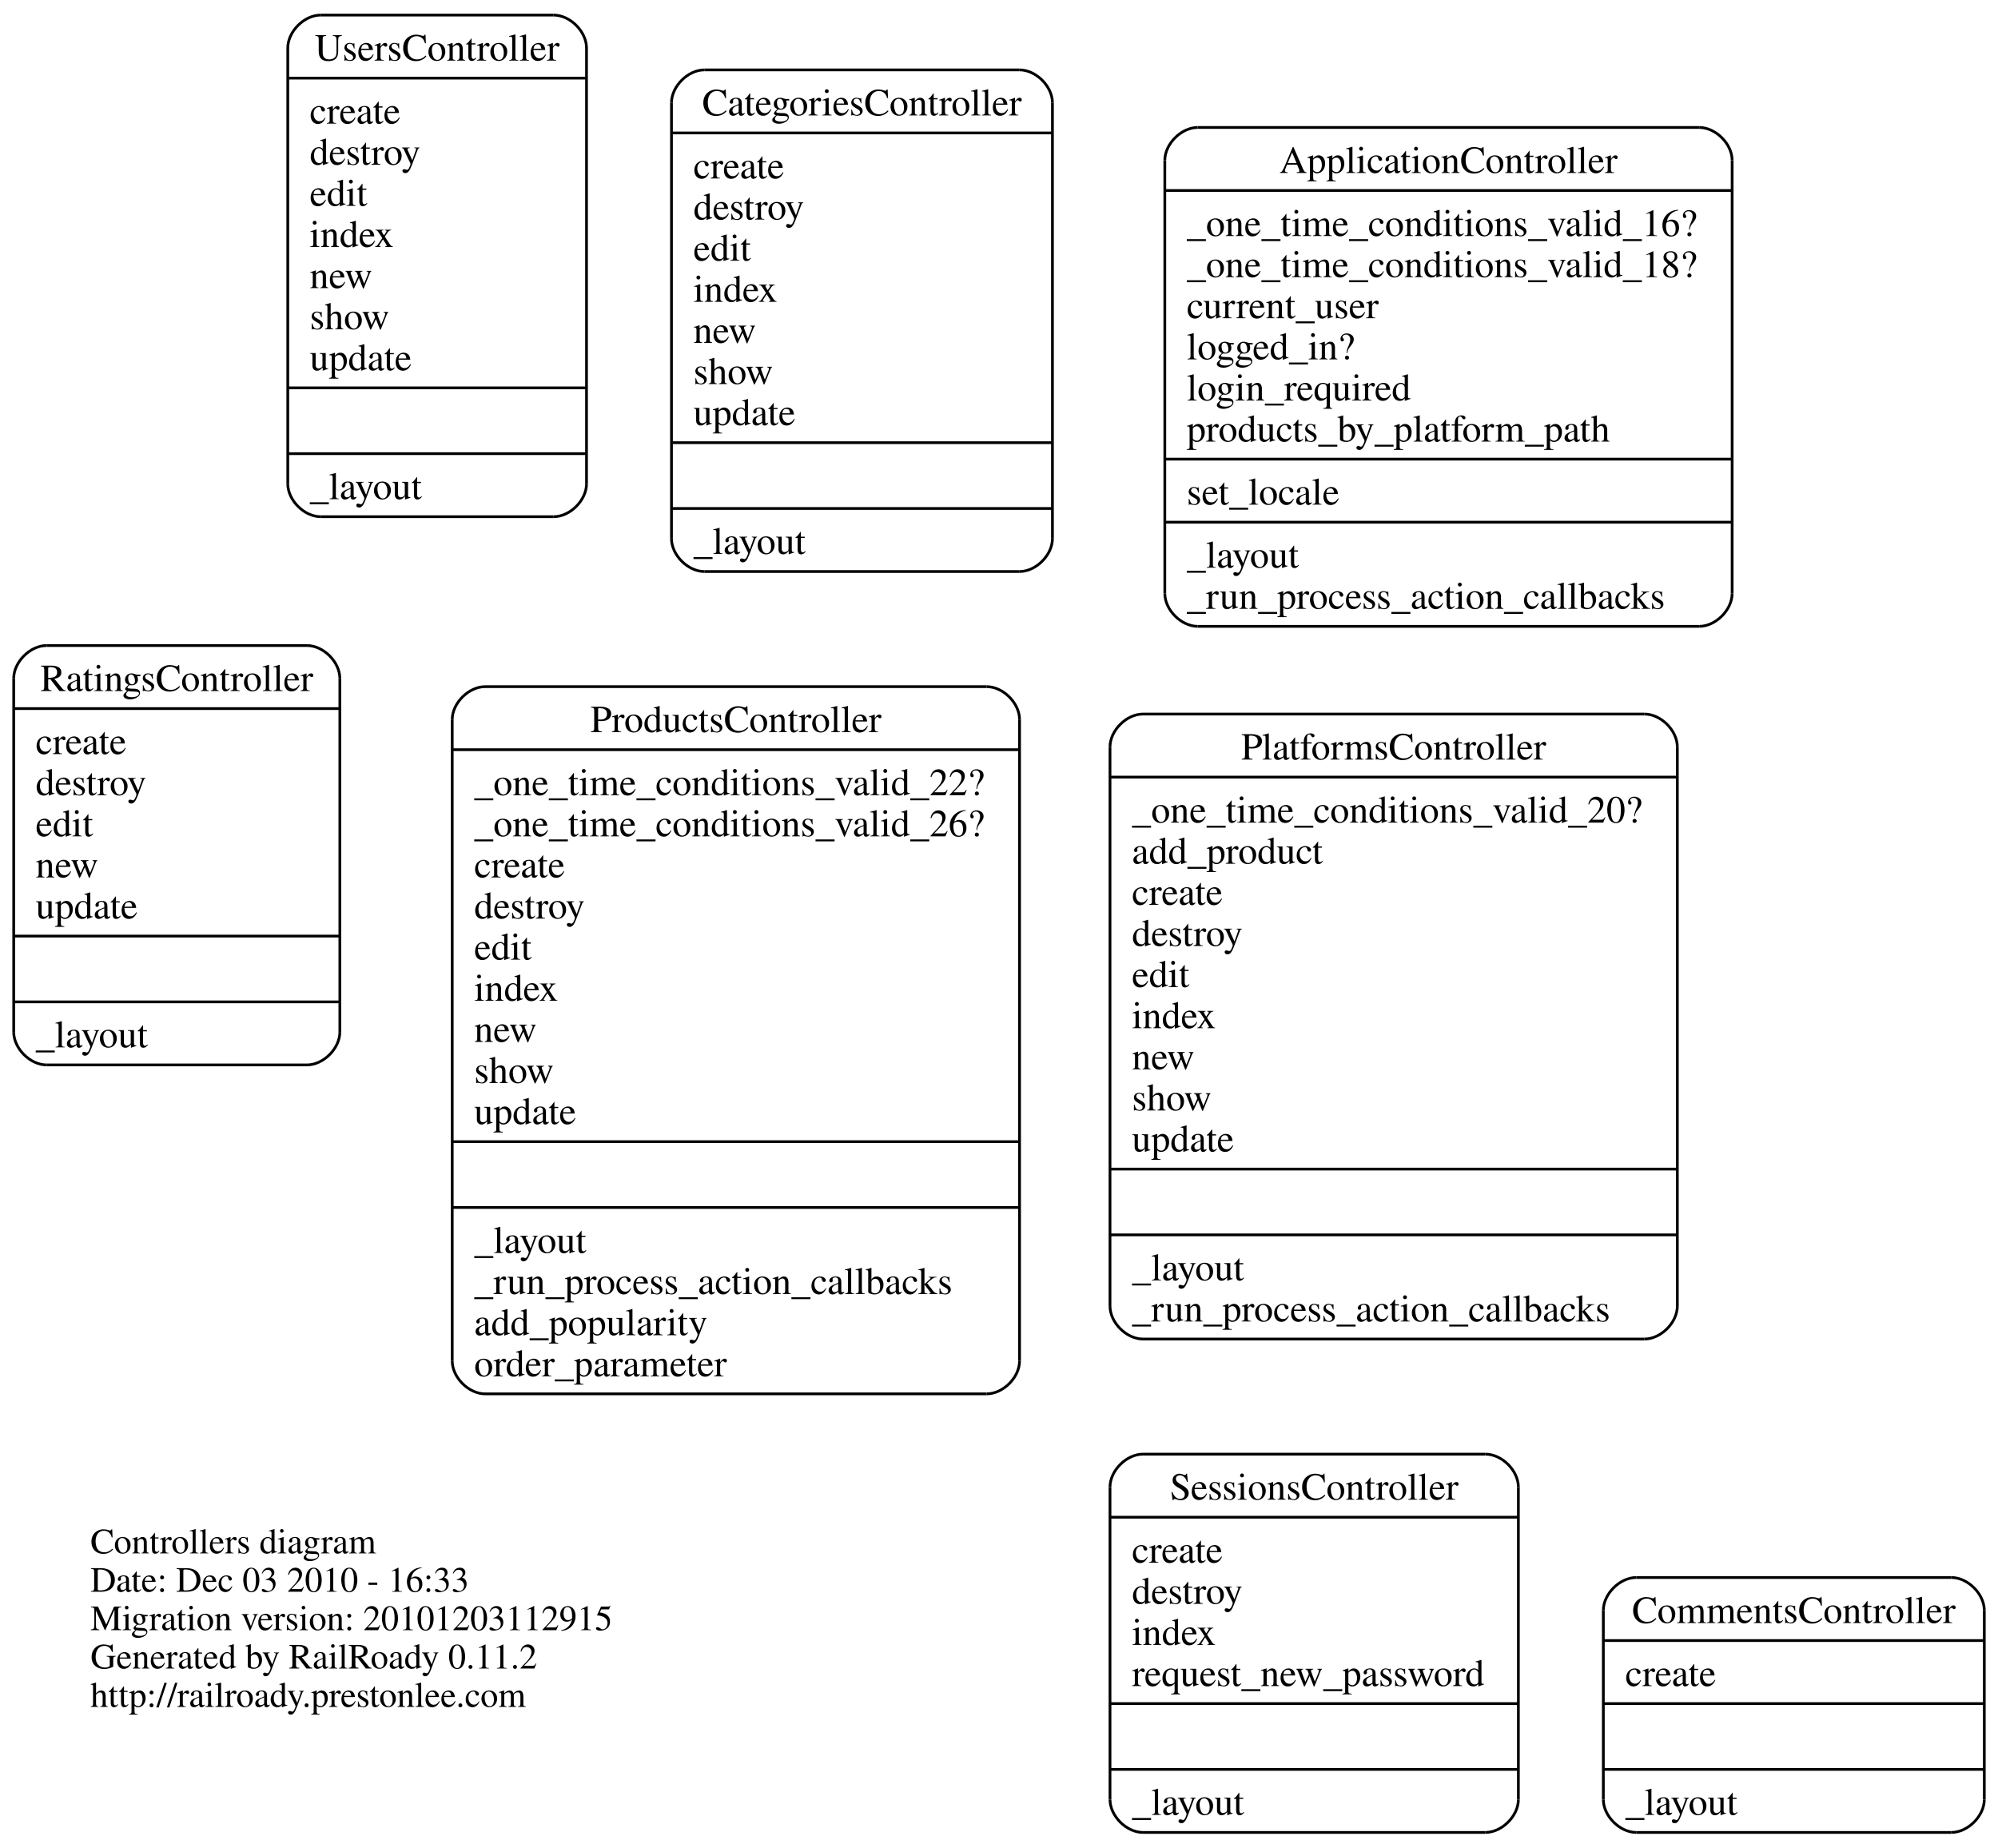
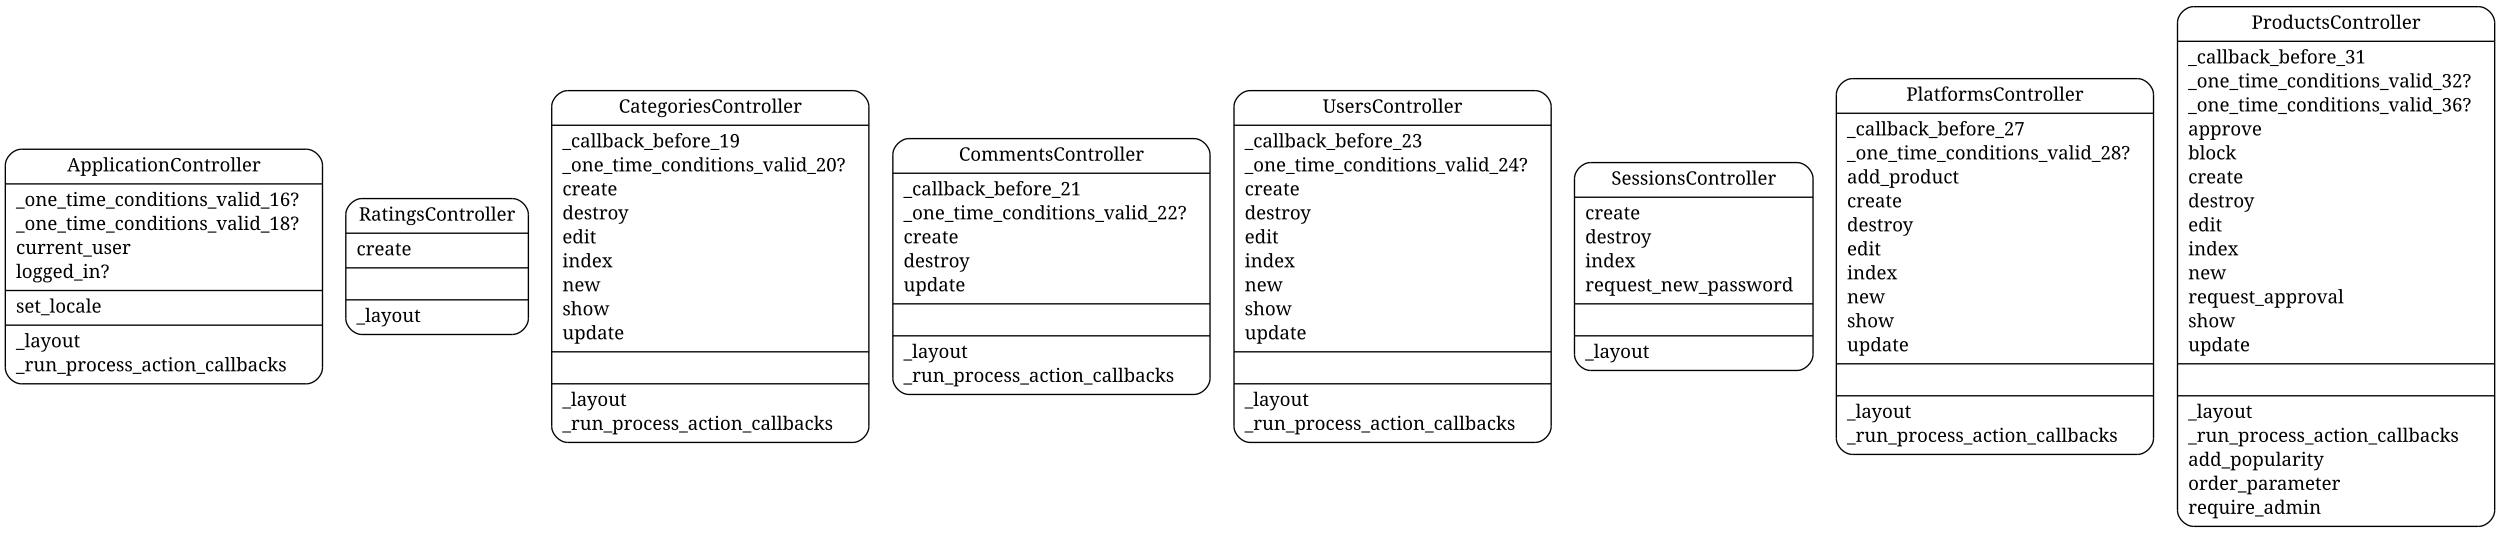
- <svg xmlns="http://www.w3.org/2000/svg" width="729pt" height="674pt" viewBox="0.00 0.00 729.00 674.00">
-   <g id="graph1" class="graph" transform="scale(1 1) rotate(0) translate(4 670)">
-     <polygon fill="white" stroke="white" points="-4,5 -4,-670 726,-670 726,5 -4,5" />
+ <svg xmlns="http://www.w3.org/2000/svg" width="1876pt" height="400pt" viewBox="0.00 0.00 1876.00 400.00">
+   <g id="graph1" class="graph" transform="scale(1 1) rotate(0) translate(4 396)">
+     <polygon fill="white" stroke="white" points="-4,5 -4,-396 1873,-396 1873,5 -4,5" />
    <g id="node1" class="node">
-       <text text-anchor="start" x="29" y="-103.3" font-family="Times,serif" font-size="13.00">Controllers diagram</text>
-       <text text-anchor="start" x="29" y="-89.3" font-family="Times,serif" font-size="13.00">Date: Dec 03 2010 - 16:33</text>
-       <text text-anchor="start" x="29" y="-75.3" font-family="Times,serif" font-size="13.00">Migration version: 20101203112915</text>
-       <text text-anchor="start" x="29" y="-61.3" font-family="Times,serif" font-size="13.00">Generated by RailRoady 0.11.2</text>
-       <text text-anchor="start" x="29" y="-47.3" font-family="Times,serif" font-size="13.00">http://railroady.prestonlee.com</text>
+       <polyline fill="none" stroke="black" points="12,-108 226,-108 " />
+       <path fill="none" stroke="black" d="M226,-108C232,-108 238,-114 238,-120" />
+       <polyline fill="none" stroke="black" points="238,-120 238,-272 " />
+       <path fill="none" stroke="black" d="M238,-272C238,-278 232,-284 226,-284" />
+       <polyline fill="none" stroke="black" points="226,-284 12,-284 " />
+       <path fill="none" stroke="black" d="M12,-284C6,-284 0,-278 0,-272" />
+       <polyline fill="none" stroke="black" points="0,-272 0,-120 " />
+       <path fill="none" stroke="black" d="M0,-120C0,-114 6,-108 12,-108" />
+       <text text-anchor="middle" x="119" y="-267.4" font-family="Times Roman,serif" font-size="14.00">ApplicationController</text>
+       <polyline fill="none" stroke="black" points="0,-258 238,-258 " />
+       <text text-anchor="start" x="8" y="-241.4" font-family="Times Roman,serif" font-size="14.00">_one_time_conditions_valid_16?</text>
+       <text text-anchor="start" x="8" y="-223.4" font-family="Times Roman,serif" font-size="14.00">_one_time_conditions_valid_18?</text>
+       <text text-anchor="start" x="8" y="-205.4" font-family="Times Roman,serif" font-size="14.00">current_user</text>
+       <text text-anchor="start" x="8" y="-187.4" font-family="Times Roman,serif" font-size="14.00">logged_in?</text>
+       <polyline fill="none" stroke="black" points="0,-178 238,-178 " />
+       <text text-anchor="start" x="8" y="-161.4" font-family="Times Roman,serif" font-size="14.00">set_locale</text>
+       <polyline fill="none" stroke="black" points="0,-152 238,-152 " />
+       <text text-anchor="start" x="8" y="-135.4" font-family="Times Roman,serif" font-size="14.00">_layout</text>
+       <text text-anchor="start" x="8" y="-117.4" font-family="Times Roman,serif" font-size="14.00">_run_process_action_callbacks</text>
    </g>
    <g id="node2" class="node">
-       <polyline fill="none" stroke="black" points="433,-441.5 616,-441.5 " />
-       <path fill="none" stroke="black" d="M616,-441.5C622,-441.5 628,-447.5 628,-453.5" />
-       <polyline fill="none" stroke="black" points="628,-453.5 628,-611.5 " />
-       <path fill="none" stroke="black" d="M628,-611.5C628,-617.5 622,-623.5 616,-623.5" />
-       <polyline fill="none" stroke="black" points="616,-623.5 433,-623.5 " />
-       <path fill="none" stroke="black" d="M433,-623.5C427,-623.5 421,-617.5 421,-611.5" />
-       <polyline fill="none" stroke="black" points="421,-611.5 421,-453.5 " />
-       <path fill="none" stroke="black" d="M421,-453.5C421,-447.5 427,-441.5 433,-441.5" />
-       <text text-anchor="middle" x="524.5" y="-606.9" font-family="Times,serif" font-size="14.00">ApplicationController</text>
-       <polyline fill="none" stroke="black" points="421,-600.5 628,-600.5 " />
-       <text text-anchor="start" x="429" y="-583.9" font-family="Times,serif" font-size="14.00">_one_time_conditions_valid_16?</text>
-       <text text-anchor="start" x="429" y="-568.9" font-family="Times,serif" font-size="14.00">_one_time_conditions_valid_18?</text>
-       <text text-anchor="start" x="429" y="-553.9" font-family="Times,serif" font-size="14.00">current_user</text>
-       <text text-anchor="start" x="429" y="-538.9" font-family="Times,serif" font-size="14.00">logged_in?</text>
-       <text text-anchor="start" x="429" y="-523.9" font-family="Times,serif" font-size="14.00">login_required</text>
-       <text text-anchor="start" x="429" y="-508.9" font-family="Times,serif" font-size="14.00">products_by_platform_path</text>
-       <polyline fill="none" stroke="black" points="421,-502.5 628,-502.5 " />
-       <text text-anchor="start" x="429" y="-485.9" font-family="Times,serif" font-size="14.00">set_locale</text>
-       <polyline fill="none" stroke="black" points="421,-479.5 628,-479.5 " />
-       <text text-anchor="start" x="429" y="-462.9" font-family="Times,serif" font-size="14.00">_layout</text>
-       <text text-anchor="start" x="429" y="-447.9" font-family="Times,serif" font-size="14.00">_run_process_action_callbacks</text>
+       <polyline fill="none" stroke="black" points="267.5,-145 380.5,-145 " />
+       <path fill="none" stroke="black" d="M380.5,-145C386.5,-145 392.5,-151 392.5,-157" />
+       <polyline fill="none" stroke="black" points="392.5,-157 392.5,-235 " />
+       <path fill="none" stroke="black" d="M392.5,-235C392.5,-241 386.5,-247 380.5,-247" />
+       <polyline fill="none" stroke="black" points="380.5,-247 267.5,-247 " />
+       <path fill="none" stroke="black" d="M267.5,-247C261.5,-247 255.5,-241 255.5,-235" />
+       <polyline fill="none" stroke="black" points="255.5,-235 255.5,-157 " />
+       <path fill="none" stroke="black" d="M255.5,-157C255.5,-151 261.5,-145 267.5,-145" />
+       <text text-anchor="middle" x="324" y="-230.4" font-family="Times Roman,serif" font-size="14.00">RatingsController</text>
+       <polyline fill="none" stroke="black" points="255.5,-221 392.5,-221 " />
+       <text text-anchor="start" x="263.5" y="-204.4" font-family="Times Roman,serif" font-size="14.00">create</text>
+       <polyline fill="none" stroke="black" points="255.5,-195 392.5,-195 " />
+       <polyline fill="none" stroke="black" points="255.5,-171 392.5,-171 " />
+       <text text-anchor="start" x="263.5" y="-154.4" font-family="Times Roman,serif" font-size="14.00">_layout</text>
    </g>
    <g id="node3" class="node">
-       <polyline fill="none" stroke="black" points="253,-461.5 368,-461.5 " />
-       <path fill="none" stroke="black" d="M368,-461.5C374,-461.5 380,-467.5 380,-473.5" />
-       <polyline fill="none" stroke="black" points="380,-473.5 380,-632.5 " />
-       <path fill="none" stroke="black" d="M380,-632.5C380,-638.5 374,-644.5 368,-644.5" />
-       <polyline fill="none" stroke="black" points="368,-644.5 253,-644.5 " />
-       <path fill="none" stroke="black" d="M253,-644.5C247,-644.5 241,-638.5 241,-632.5" />
-       <polyline fill="none" stroke="black" points="241,-632.5 241,-473.5 " />
-       <path fill="none" stroke="black" d="M241,-473.5C241,-467.5 247,-461.5 253,-461.5" />
-       <text text-anchor="middle" x="310.5" y="-627.9" font-family="Times,serif" font-size="14.00">CategoriesController</text>
-       <polyline fill="none" stroke="black" points="241,-621.5 380,-621.5 " />
-       <text text-anchor="start" x="249" y="-604.9" font-family="Times,serif" font-size="14.00">create</text>
-       <text text-anchor="start" x="249" y="-589.9" font-family="Times,serif" font-size="14.00">destroy</text>
-       <text text-anchor="start" x="249" y="-574.9" font-family="Times,serif" font-size="14.00">edit</text>
-       <text text-anchor="start" x="249" y="-559.9" font-family="Times,serif" font-size="14.00">index</text>
-       <text text-anchor="start" x="249" y="-544.9" font-family="Times,serif" font-size="14.00">new</text>
-       <text text-anchor="start" x="249" y="-529.9" font-family="Times,serif" font-size="14.00">show</text>
-       <text text-anchor="start" x="249" y="-514.9" font-family="Times,serif" font-size="14.00">update</text>
-       <polyline fill="none" stroke="black" points="241,-508.5 380,-508.5 " />
-       <polyline fill="none" stroke="black" points="241,-484.5 380,-484.5 " />
-       <text text-anchor="start" x="249" y="-467.9" font-family="Times,serif" font-size="14.00">_layout</text>
+       <polyline fill="none" stroke="black" points="422,-64 636,-64 " />
+       <path fill="none" stroke="black" d="M636,-64C642,-64 648,-70 648,-76" />
+       <polyline fill="none" stroke="black" points="648,-76 648,-316 " />
+       <path fill="none" stroke="black" d="M648,-316C648,-322 642,-328 636,-328" />
+       <polyline fill="none" stroke="black" points="636,-328 422,-328 " />
+       <path fill="none" stroke="black" d="M422,-328C416,-328 410,-322 410,-316" />
+       <polyline fill="none" stroke="black" points="410,-316 410,-76 " />
+       <path fill="none" stroke="black" d="M410,-76C410,-70 416,-64 422,-64" />
+       <text text-anchor="middle" x="529" y="-311.4" font-family="Times Roman,serif" font-size="14.00">CategoriesController</text>
+       <polyline fill="none" stroke="black" points="410,-302 648,-302 " />
+       <text text-anchor="start" x="418" y="-285.4" font-family="Times Roman,serif" font-size="14.00">_callback_before_19</text>
+       <text text-anchor="start" x="418" y="-267.4" font-family="Times Roman,serif" font-size="14.00">_one_time_conditions_valid_20?</text>
+       <text text-anchor="start" x="418" y="-249.4" font-family="Times Roman,serif" font-size="14.00">create</text>
+       <text text-anchor="start" x="418" y="-231.4" font-family="Times Roman,serif" font-size="14.00">destroy</text>
+       <text text-anchor="start" x="418" y="-213.4" font-family="Times Roman,serif" font-size="14.00">edit</text>
+       <text text-anchor="start" x="418" y="-195.4" font-family="Times Roman,serif" font-size="14.00">index</text>
+       <text text-anchor="start" x="418" y="-177.4" font-family="Times Roman,serif" font-size="14.00">new</text>
+       <text text-anchor="start" x="418" y="-159.4" font-family="Times Roman,serif" font-size="14.00">show</text>
+       <text text-anchor="start" x="418" y="-141.4" font-family="Times Roman,serif" font-size="14.00">update</text>
+       <polyline fill="none" stroke="black" points="410,-132 648,-132 " />
+       <polyline fill="none" stroke="black" points="410,-108 648,-108 " />
+       <text text-anchor="start" x="418" y="-91.4" font-family="Times Roman,serif" font-size="14.00">_layout</text>
+       <text text-anchor="start" x="418" y="-73.4" font-family="Times Roman,serif" font-size="14.00">_run_process_action_callbacks</text>
    </g>
    <g id="node4" class="node">
-       <polyline fill="none" stroke="black" points="593,-1.5 708,-1.5 " />
-       <path fill="none" stroke="black" d="M708,-1.5C714,-1.5 720,-7.5 720,-13.5" />
-       <polyline fill="none" stroke="black" points="720,-13.5 720,-82.5 " />
-       <path fill="none" stroke="black" d="M720,-82.5C720,-88.5 714,-94.5 708,-94.5" />
-       <polyline fill="none" stroke="black" points="708,-94.5 593,-94.5 " />
-       <path fill="none" stroke="black" d="M593,-94.5C587,-94.5 581,-88.5 581,-82.5" />
-       <polyline fill="none" stroke="black" points="581,-82.5 581,-13.5 " />
-       <path fill="none" stroke="black" d="M581,-13.5C581,-7.5 587,-1.5 593,-1.5" />
-       <text text-anchor="middle" x="650.5" y="-77.9" font-family="Times,serif" font-size="14.00">CommentsController</text>
-       <polyline fill="none" stroke="black" points="581,-71.5 720,-71.5 " />
-       <text text-anchor="start" x="589" y="-54.9" font-family="Times,serif" font-size="14.00">create</text>
-       <polyline fill="none" stroke="black" points="581,-48.5 720,-48.5 " />
-       <polyline fill="none" stroke="black" points="581,-24.5 720,-24.5 " />
-       <text text-anchor="start" x="589" y="-7.9" font-family="Times,serif" font-size="14.00">_layout</text>
+       <polyline fill="none" stroke="black" points="678,-100 892,-100 " />
+       <path fill="none" stroke="black" d="M892,-100C898,-100 904,-106 904,-112" />
+       <polyline fill="none" stroke="black" points="904,-112 904,-280 " />
+       <path fill="none" stroke="black" d="M904,-280C904,-286 898,-292 892,-292" />
+       <polyline fill="none" stroke="black" points="892,-292 678,-292 " />
+       <path fill="none" stroke="black" d="M678,-292C672,-292 666,-286 666,-280" />
+       <polyline fill="none" stroke="black" points="666,-280 666,-112 " />
+       <path fill="none" stroke="black" d="M666,-112C666,-106 672,-100 678,-100" />
+       <text text-anchor="middle" x="785" y="-275.4" font-family="Times Roman,serif" font-size="14.00">CommentsController</text>
+       <polyline fill="none" stroke="black" points="666,-266 904,-266 " />
+       <text text-anchor="start" x="674" y="-249.4" font-family="Times Roman,serif" font-size="14.00">_callback_before_21</text>
+       <text text-anchor="start" x="674" y="-231.4" font-family="Times Roman,serif" font-size="14.00">_one_time_conditions_valid_22?</text>
+       <text text-anchor="start" x="674" y="-213.4" font-family="Times Roman,serif" font-size="14.00">create</text>
+       <text text-anchor="start" x="674" y="-195.4" font-family="Times Roman,serif" font-size="14.00">destroy</text>
+       <text text-anchor="start" x="674" y="-177.4" font-family="Times Roman,serif" font-size="14.00">update</text>
+       <polyline fill="none" stroke="black" points="666,-168 904,-168 " />
+       <polyline fill="none" stroke="black" points="666,-144 904,-144 " />
+       <text text-anchor="start" x="674" y="-127.4" font-family="Times Roman,serif" font-size="14.00">_layout</text>
+       <text text-anchor="start" x="674" y="-109.4" font-family="Times Roman,serif" font-size="14.00">_run_process_action_callbacks</text>
    </g>
    <g id="node5" class="node">
-       <polyline fill="none" stroke="black" points="413,-181.5 596,-181.5 " />
-       <path fill="none" stroke="black" d="M596,-181.5C602,-181.5 608,-187.5 608,-193.5" />
-       <polyline fill="none" stroke="black" points="608,-193.5 608,-397.5 " />
-       <path fill="none" stroke="black" d="M608,-397.5C608,-403.5 602,-409.5 596,-409.5" />
-       <polyline fill="none" stroke="black" points="596,-409.5 413,-409.5 " />
-       <path fill="none" stroke="black" d="M413,-409.5C407,-409.5 401,-403.5 401,-397.5" />
-       <polyline fill="none" stroke="black" points="401,-397.5 401,-193.5 " />
-       <path fill="none" stroke="black" d="M401,-193.5C401,-187.5 407,-181.5 413,-181.5" />
-       <text text-anchor="middle" x="504.5" y="-392.9" font-family="Times,serif" font-size="14.00">PlatformsController</text>
-       <polyline fill="none" stroke="black" points="401,-386.5 608,-386.5 " />
-       <text text-anchor="start" x="409" y="-369.9" font-family="Times,serif" font-size="14.00">_one_time_conditions_valid_20?</text>
-       <text text-anchor="start" x="409" y="-354.9" font-family="Times,serif" font-size="14.00">add_product</text>
-       <text text-anchor="start" x="409" y="-339.9" font-family="Times,serif" font-size="14.00">create</text>
-       <text text-anchor="start" x="409" y="-324.9" font-family="Times,serif" font-size="14.00">destroy</text>
-       <text text-anchor="start" x="409" y="-309.9" font-family="Times,serif" font-size="14.00">edit</text>
-       <text text-anchor="start" x="409" y="-294.9" font-family="Times,serif" font-size="14.00">index</text>
-       <text text-anchor="start" x="409" y="-279.9" font-family="Times,serif" font-size="14.00">new</text>
-       <text text-anchor="start" x="409" y="-264.9" font-family="Times,serif" font-size="14.00">show</text>
-       <text text-anchor="start" x="409" y="-249.9" font-family="Times,serif" font-size="14.00">update</text>
-       <polyline fill="none" stroke="black" points="401,-243.5 608,-243.5 " />
-       <polyline fill="none" stroke="black" points="401,-219.5 608,-219.5 " />
-       <text text-anchor="start" x="409" y="-202.9" font-family="Times,serif" font-size="14.00">_layout</text>
-       <text text-anchor="start" x="409" y="-187.9" font-family="Times,serif" font-size="14.00">_run_process_action_callbacks</text>
+       <polyline fill="none" stroke="black" points="934,-64 1148,-64 " />
+       <path fill="none" stroke="black" d="M1148,-64C1154,-64 1160,-70 1160,-76" />
+       <polyline fill="none" stroke="black" points="1160,-76 1160,-316 " />
+       <path fill="none" stroke="black" d="M1160,-316C1160,-322 1154,-328 1148,-328" />
+       <polyline fill="none" stroke="black" points="1148,-328 934,-328 " />
+       <path fill="none" stroke="black" d="M934,-328C928,-328 922,-322 922,-316" />
+       <polyline fill="none" stroke="black" points="922,-316 922,-76 " />
+       <path fill="none" stroke="black" d="M922,-76C922,-70 928,-64 934,-64" />
+       <text text-anchor="middle" x="1041" y="-311.4" font-family="Times Roman,serif" font-size="14.00">UsersController</text>
+       <polyline fill="none" stroke="black" points="922,-302 1160,-302 " />
+       <text text-anchor="start" x="930" y="-285.4" font-family="Times Roman,serif" font-size="14.00">_callback_before_23</text>
+       <text text-anchor="start" x="930" y="-267.4" font-family="Times Roman,serif" font-size="14.00">_one_time_conditions_valid_24?</text>
+       <text text-anchor="start" x="930" y="-249.4" font-family="Times Roman,serif" font-size="14.00">create</text>
+       <text text-anchor="start" x="930" y="-231.4" font-family="Times Roman,serif" font-size="14.00">destroy</text>
+       <text text-anchor="start" x="930" y="-213.4" font-family="Times Roman,serif" font-size="14.00">edit</text>
+       <text text-anchor="start" x="930" y="-195.4" font-family="Times Roman,serif" font-size="14.00">index</text>
+       <text text-anchor="start" x="930" y="-177.4" font-family="Times Roman,serif" font-size="14.00">new</text>
+       <text text-anchor="start" x="930" y="-159.4" font-family="Times Roman,serif" font-size="14.00">show</text>
+       <text text-anchor="start" x="930" y="-141.4" font-family="Times Roman,serif" font-size="14.00">update</text>
+       <polyline fill="none" stroke="black" points="922,-132 1160,-132 " />
+       <polyline fill="none" stroke="black" points="922,-108 1160,-108 " />
+       <text text-anchor="start" x="930" y="-91.4" font-family="Times Roman,serif" font-size="14.00">_layout</text>
+       <text text-anchor="start" x="930" y="-73.4" font-family="Times Roman,serif" font-size="14.00">_run_process_action_callbacks</text>
    </g>
    <g id="node6" class="node">
-       <polyline fill="none" stroke="black" points="173,-161.5 356,-161.5 " />
-       <path fill="none" stroke="black" d="M356,-161.5C362,-161.5 368,-167.5 368,-173.5" />
-       <polyline fill="none" stroke="black" points="368,-173.5 368,-407.5 " />
-       <path fill="none" stroke="black" d="M368,-407.5C368,-413.5 362,-419.5 356,-419.5" />
-       <polyline fill="none" stroke="black" points="356,-419.5 173,-419.5 " />
-       <path fill="none" stroke="black" d="M173,-419.5C167,-419.5 161,-413.5 161,-407.5" />
-       <polyline fill="none" stroke="black" points="161,-407.5 161,-173.5 " />
-       <path fill="none" stroke="black" d="M161,-173.5C161,-167.5 167,-161.5 173,-161.5" />
-       <text text-anchor="middle" x="264.5" y="-402.9" font-family="Times,serif" font-size="14.00">ProductsController</text>
-       <polyline fill="none" stroke="black" points="161,-396.5 368,-396.5 " />
-       <text text-anchor="start" x="169" y="-379.9" font-family="Times,serif" font-size="14.00">_one_time_conditions_valid_22?</text>
-       <text text-anchor="start" x="169" y="-364.9" font-family="Times,serif" font-size="14.00">_one_time_conditions_valid_26?</text>
-       <text text-anchor="start" x="169" y="-349.9" font-family="Times,serif" font-size="14.00">create</text>
-       <text text-anchor="start" x="169" y="-334.9" font-family="Times,serif" font-size="14.00">destroy</text>
-       <text text-anchor="start" x="169" y="-319.9" font-family="Times,serif" font-size="14.00">edit</text>
-       <text text-anchor="start" x="169" y="-304.9" font-family="Times,serif" font-size="14.00">index</text>
-       <text text-anchor="start" x="169" y="-289.9" font-family="Times,serif" font-size="14.00">new</text>
-       <text text-anchor="start" x="169" y="-274.9" font-family="Times,serif" font-size="14.00">show</text>
-       <text text-anchor="start" x="169" y="-259.9" font-family="Times,serif" font-size="14.00">update</text>
-       <polyline fill="none" stroke="black" points="161,-253.5 368,-253.5 " />
-       <polyline fill="none" stroke="black" points="161,-229.5 368,-229.5 " />
-       <text text-anchor="start" x="169" y="-212.9" font-family="Times,serif" font-size="14.00">_layout</text>
-       <text text-anchor="start" x="169" y="-197.9" font-family="Times,serif" font-size="14.00">_run_process_action_callbacks</text>
-       <text text-anchor="start" x="169" y="-182.9" font-family="Times,serif" font-size="14.00">add_popularity</text>
-       <text text-anchor="start" x="169" y="-167.9" font-family="Times,serif" font-size="14.00">order_parameter</text>
+       <polyline fill="none" stroke="black" points="1189.5,-118 1344.5,-118 " />
+       <path fill="none" stroke="black" d="M1344.5,-118C1350.5,-118 1356.5,-124 1356.5,-130" />
+       <polyline fill="none" stroke="black" points="1356.5,-130 1356.5,-262 " />
+       <path fill="none" stroke="black" d="M1356.5,-262C1356.5,-268 1350.5,-274 1344.5,-274" />
+       <polyline fill="none" stroke="black" points="1344.5,-274 1189.5,-274 " />
+       <path fill="none" stroke="black" d="M1189.5,-274C1183.5,-274 1177.5,-268 1177.5,-262" />
+       <polyline fill="none" stroke="black" points="1177.5,-262 1177.5,-130 " />
+       <path fill="none" stroke="black" d="M1177.5,-130C1177.5,-124 1183.5,-118 1189.5,-118" />
+       <text text-anchor="middle" x="1267" y="-257.4" font-family="Times Roman,serif" font-size="14.00">SessionsController</text>
+       <polyline fill="none" stroke="black" points="1177.5,-248 1356.5,-248 " />
+       <text text-anchor="start" x="1185.5" y="-231.4" font-family="Times Roman,serif" font-size="14.00">create</text>
+       <text text-anchor="start" x="1185.5" y="-213.4" font-family="Times Roman,serif" font-size="14.00">destroy</text>
+       <text text-anchor="start" x="1185.5" y="-195.4" font-family="Times Roman,serif" font-size="14.00">index</text>
+       <text text-anchor="start" x="1185.5" y="-177.4" font-family="Times Roman,serif" font-size="14.00">request_new_password</text>
+       <polyline fill="none" stroke="black" points="1177.5,-168 1356.5,-168 " />
+       <polyline fill="none" stroke="black" points="1177.5,-144 1356.5,-144 " />
+       <text text-anchor="start" x="1185.5" y="-127.4" font-family="Times Roman,serif" font-size="14.00">_layout</text>
    </g>
    <g id="node7" class="node">
-       <polyline fill="none" stroke="black" points="13,-281.5 108,-281.5 " />
-       <path fill="none" stroke="black" d="M108,-281.5C114,-281.5 120,-287.5 120,-293.5" />
-       <polyline fill="none" stroke="black" points="120,-293.5 120,-422.5 " />
-       <path fill="none" stroke="black" d="M120,-422.5C120,-428.5 114,-434.5 108,-434.5" />
-       <polyline fill="none" stroke="black" points="108,-434.5 13,-434.5 " />
-       <path fill="none" stroke="black" d="M13,-434.5C7,-434.5 1,-428.5 1,-422.5" />
-       <polyline fill="none" stroke="black" points="1,-422.5 1,-293.5 " />
-       <path fill="none" stroke="black" d="M1,-293.5C1,-287.5 7,-281.5 13,-281.5" />
-       <text text-anchor="middle" x="60.5" y="-417.9" font-family="Times,serif" font-size="14.00">RatingsController</text>
-       <polyline fill="none" stroke="black" points="1,-411.5 120,-411.5 " />
-       <text text-anchor="start" x="9" y="-394.9" font-family="Times,serif" font-size="14.00">create</text>
-       <text text-anchor="start" x="9" y="-379.9" font-family="Times,serif" font-size="14.00">destroy</text>
-       <text text-anchor="start" x="9" y="-364.9" font-family="Times,serif" font-size="14.00">edit</text>
-       <text text-anchor="start" x="9" y="-349.9" font-family="Times,serif" font-size="14.00">new</text>
-       <text text-anchor="start" x="9" y="-334.9" font-family="Times,serif" font-size="14.00">update</text>
-       <polyline fill="none" stroke="black" points="1,-328.5 120,-328.5 " />
-       <polyline fill="none" stroke="black" points="1,-304.5 120,-304.5 " />
-       <text text-anchor="start" x="9" y="-287.9" font-family="Times,serif" font-size="14.00">_layout</text>
+       <polyline fill="none" stroke="black" points="1386,-55 1600,-55 " />
+       <path fill="none" stroke="black" d="M1600,-55C1606,-55 1612,-61 1612,-67" />
+       <polyline fill="none" stroke="black" points="1612,-67 1612,-325 " />
+       <path fill="none" stroke="black" d="M1612,-325C1612,-331 1606,-337 1600,-337" />
+       <polyline fill="none" stroke="black" points="1600,-337 1386,-337 " />
+       <path fill="none" stroke="black" d="M1386,-337C1380,-337 1374,-331 1374,-325" />
+       <polyline fill="none" stroke="black" points="1374,-325 1374,-67 " />
+       <path fill="none" stroke="black" d="M1374,-67C1374,-61 1380,-55 1386,-55" />
+       <text text-anchor="middle" x="1493" y="-320.4" font-family="Times Roman,serif" font-size="14.00">PlatformsController</text>
+       <polyline fill="none" stroke="black" points="1374,-311 1612,-311 " />
+       <text text-anchor="start" x="1382" y="-294.4" font-family="Times Roman,serif" font-size="14.00">_callback_before_27</text>
+       <text text-anchor="start" x="1382" y="-276.4" font-family="Times Roman,serif" font-size="14.00">_one_time_conditions_valid_28?</text>
+       <text text-anchor="start" x="1382" y="-258.4" font-family="Times Roman,serif" font-size="14.00">add_product</text>
+       <text text-anchor="start" x="1382" y="-240.4" font-family="Times Roman,serif" font-size="14.00">create</text>
+       <text text-anchor="start" x="1382" y="-222.4" font-family="Times Roman,serif" font-size="14.00">destroy</text>
+       <text text-anchor="start" x="1382" y="-204.4" font-family="Times Roman,serif" font-size="14.00">edit</text>
+       <text text-anchor="start" x="1382" y="-186.4" font-family="Times Roman,serif" font-size="14.00">index</text>
+       <text text-anchor="start" x="1382" y="-168.4" font-family="Times Roman,serif" font-size="14.00">new</text>
+       <text text-anchor="start" x="1382" y="-150.4" font-family="Times Roman,serif" font-size="14.00">show</text>
+       <text text-anchor="start" x="1382" y="-132.4" font-family="Times Roman,serif" font-size="14.00">update</text>
+       <polyline fill="none" stroke="black" points="1374,-123 1612,-123 " />
+       <polyline fill="none" stroke="black" points="1374,-99 1612,-99 " />
+       <text text-anchor="start" x="1382" y="-82.4" font-family="Times Roman,serif" font-size="14.00">_layout</text>
+       <text text-anchor="start" x="1382" y="-64.4" font-family="Times Roman,serif" font-size="14.00">_run_process_action_callbacks</text>
    </g>
    <g id="node8" class="node">
-       <polyline fill="none" stroke="black" points="413,-1.5 538,-1.5 " />
-       <path fill="none" stroke="black" d="M538,-1.5C544,-1.5 550,-7.5 550,-13.5" />
-       <polyline fill="none" stroke="black" points="550,-13.5 550,-127.5 " />
-       <path fill="none" stroke="black" d="M550,-127.5C550,-133.5 544,-139.5 538,-139.5" />
-       <polyline fill="none" stroke="black" points="538,-139.5 413,-139.5 " />
-       <path fill="none" stroke="black" d="M413,-139.5C407,-139.5 401,-133.5 401,-127.5" />
-       <polyline fill="none" stroke="black" points="401,-127.5 401,-13.5 " />
-       <path fill="none" stroke="black" d="M401,-13.5C401,-7.5 407,-1.5 413,-1.5" />
-       <text text-anchor="middle" x="475.5" y="-122.9" font-family="Times,serif" font-size="14.00">SessionsController</text>
-       <polyline fill="none" stroke="black" points="401,-116.5 550,-116.5 " />
-       <text text-anchor="start" x="409" y="-99.9" font-family="Times,serif" font-size="14.00">create</text>
-       <text text-anchor="start" x="409" y="-84.9" font-family="Times,serif" font-size="14.00">destroy</text>
-       <text text-anchor="start" x="409" y="-69.9" font-family="Times,serif" font-size="14.00">index</text>
-       <text text-anchor="start" x="409" y="-54.9" font-family="Times,serif" font-size="14.00">request_new_password</text>
-       <polyline fill="none" stroke="black" points="401,-48.5 550,-48.5 " />
-       <polyline fill="none" stroke="black" points="401,-24.5 550,-24.5 " />
-       <text text-anchor="start" x="409" y="-7.9" font-family="Times,serif" font-size="14.00">_layout</text>
-     </g>
-     <g id="node9" class="node">
-       <polyline fill="none" stroke="black" points="113,-481.5 198,-481.5 " />
-       <path fill="none" stroke="black" d="M198,-481.5C204,-481.5 210,-487.5 210,-493.5" />
-       <polyline fill="none" stroke="black" points="210,-493.5 210,-652.5 " />
-       <path fill="none" stroke="black" d="M210,-652.5C210,-658.5 204,-664.5 198,-664.5" />
-       <polyline fill="none" stroke="black" points="198,-664.5 113,-664.5 " />
-       <path fill="none" stroke="black" d="M113,-664.5C107,-664.5 101,-658.5 101,-652.5" />
-       <polyline fill="none" stroke="black" points="101,-652.5 101,-493.5 " />
-       <path fill="none" stroke="black" d="M101,-493.5C101,-487.5 107,-481.5 113,-481.5" />
-       <text text-anchor="middle" x="155.5" y="-647.9" font-family="Times,serif" font-size="14.00">UsersController</text>
-       <polyline fill="none" stroke="black" points="101,-641.5 210,-641.5 " />
-       <text text-anchor="start" x="109" y="-624.9" font-family="Times,serif" font-size="14.00">create</text>
-       <text text-anchor="start" x="109" y="-609.9" font-family="Times,serif" font-size="14.00">destroy</text>
-       <text text-anchor="start" x="109" y="-594.9" font-family="Times,serif" font-size="14.00">edit</text>
-       <text text-anchor="start" x="109" y="-579.9" font-family="Times,serif" font-size="14.00">index</text>
-       <text text-anchor="start" x="109" y="-564.9" font-family="Times,serif" font-size="14.00">new</text>
-       <text text-anchor="start" x="109" y="-549.9" font-family="Times,serif" font-size="14.00">show</text>
-       <text text-anchor="start" x="109" y="-534.9" font-family="Times,serif" font-size="14.00">update</text>
-       <polyline fill="none" stroke="black" points="101,-528.5 210,-528.5 " />
-       <polyline fill="none" stroke="black" points="101,-504.5 210,-504.5 " />
-       <text text-anchor="start" x="109" y="-487.9" font-family="Times,serif" font-size="14.00">_layout</text>
+       <polyline fill="none" stroke="black" points="1642,-1 1856,-1 " />
+       <path fill="none" stroke="black" d="M1856,-1C1862,-1 1868,-7 1868,-13" />
+       <polyline fill="none" stroke="black" points="1868,-13 1868,-379 " />
+       <path fill="none" stroke="black" d="M1868,-379C1868,-385 1862,-391 1856,-391" />
+       <polyline fill="none" stroke="black" points="1856,-391 1642,-391 " />
+       <path fill="none" stroke="black" d="M1642,-391C1636,-391 1630,-385 1630,-379" />
+       <polyline fill="none" stroke="black" points="1630,-379 1630,-13 " />
+       <path fill="none" stroke="black" d="M1630,-13C1630,-7 1636,-1 1642,-1" />
+       <text text-anchor="middle" x="1749" y="-374.4" font-family="Times Roman,serif" font-size="14.00">ProductsController</text>
+       <polyline fill="none" stroke="black" points="1630,-365 1868,-365 " />
+       <text text-anchor="start" x="1638" y="-348.4" font-family="Times Roman,serif" font-size="14.00">_callback_before_31</text>
+       <text text-anchor="start" x="1638" y="-330.4" font-family="Times Roman,serif" font-size="14.00">_one_time_conditions_valid_32?</text>
+       <text text-anchor="start" x="1638" y="-312.4" font-family="Times Roman,serif" font-size="14.00">_one_time_conditions_valid_36?</text>
+       <text text-anchor="start" x="1638" y="-294.4" font-family="Times Roman,serif" font-size="14.00">approve</text>
+       <text text-anchor="start" x="1638" y="-276.4" font-family="Times Roman,serif" font-size="14.00">block</text>
+       <text text-anchor="start" x="1638" y="-258.4" font-family="Times Roman,serif" font-size="14.00">create</text>
+       <text text-anchor="start" x="1638" y="-240.4" font-family="Times Roman,serif" font-size="14.00">destroy</text>
+       <text text-anchor="start" x="1638" y="-222.4" font-family="Times Roman,serif" font-size="14.00">edit</text>
+       <text text-anchor="start" x="1638" y="-204.4" font-family="Times Roman,serif" font-size="14.00">index</text>
+       <text text-anchor="start" x="1638" y="-186.4" font-family="Times Roman,serif" font-size="14.00">new</text>
+       <text text-anchor="start" x="1638" y="-168.4" font-family="Times Roman,serif" font-size="14.00">request_approval</text>
+       <text text-anchor="start" x="1638" y="-150.4" font-family="Times Roman,serif" font-size="14.00">show</text>
+       <text text-anchor="start" x="1638" y="-132.4" font-family="Times Roman,serif" font-size="14.00">update</text>
+       <polyline fill="none" stroke="black" points="1630,-123 1868,-123 " />
+       <polyline fill="none" stroke="black" points="1630,-99 1868,-99 " />
+       <text text-anchor="start" x="1638" y="-82.4" font-family="Times Roman,serif" font-size="14.00">_layout</text>
+       <text text-anchor="start" x="1638" y="-64.4" font-family="Times Roman,serif" font-size="14.00">_run_process_action_callbacks</text>
+       <text text-anchor="start" x="1638" y="-46.4" font-family="Times Roman,serif" font-size="14.00">add_popularity</text>
+       <text text-anchor="start" x="1638" y="-28.4" font-family="Times Roman,serif" font-size="14.00">order_parameter</text>
+       <text text-anchor="start" x="1638" y="-10.4" font-family="Times Roman,serif" font-size="14.00">require_admin</text>
    </g>
  </g>
</svg>
